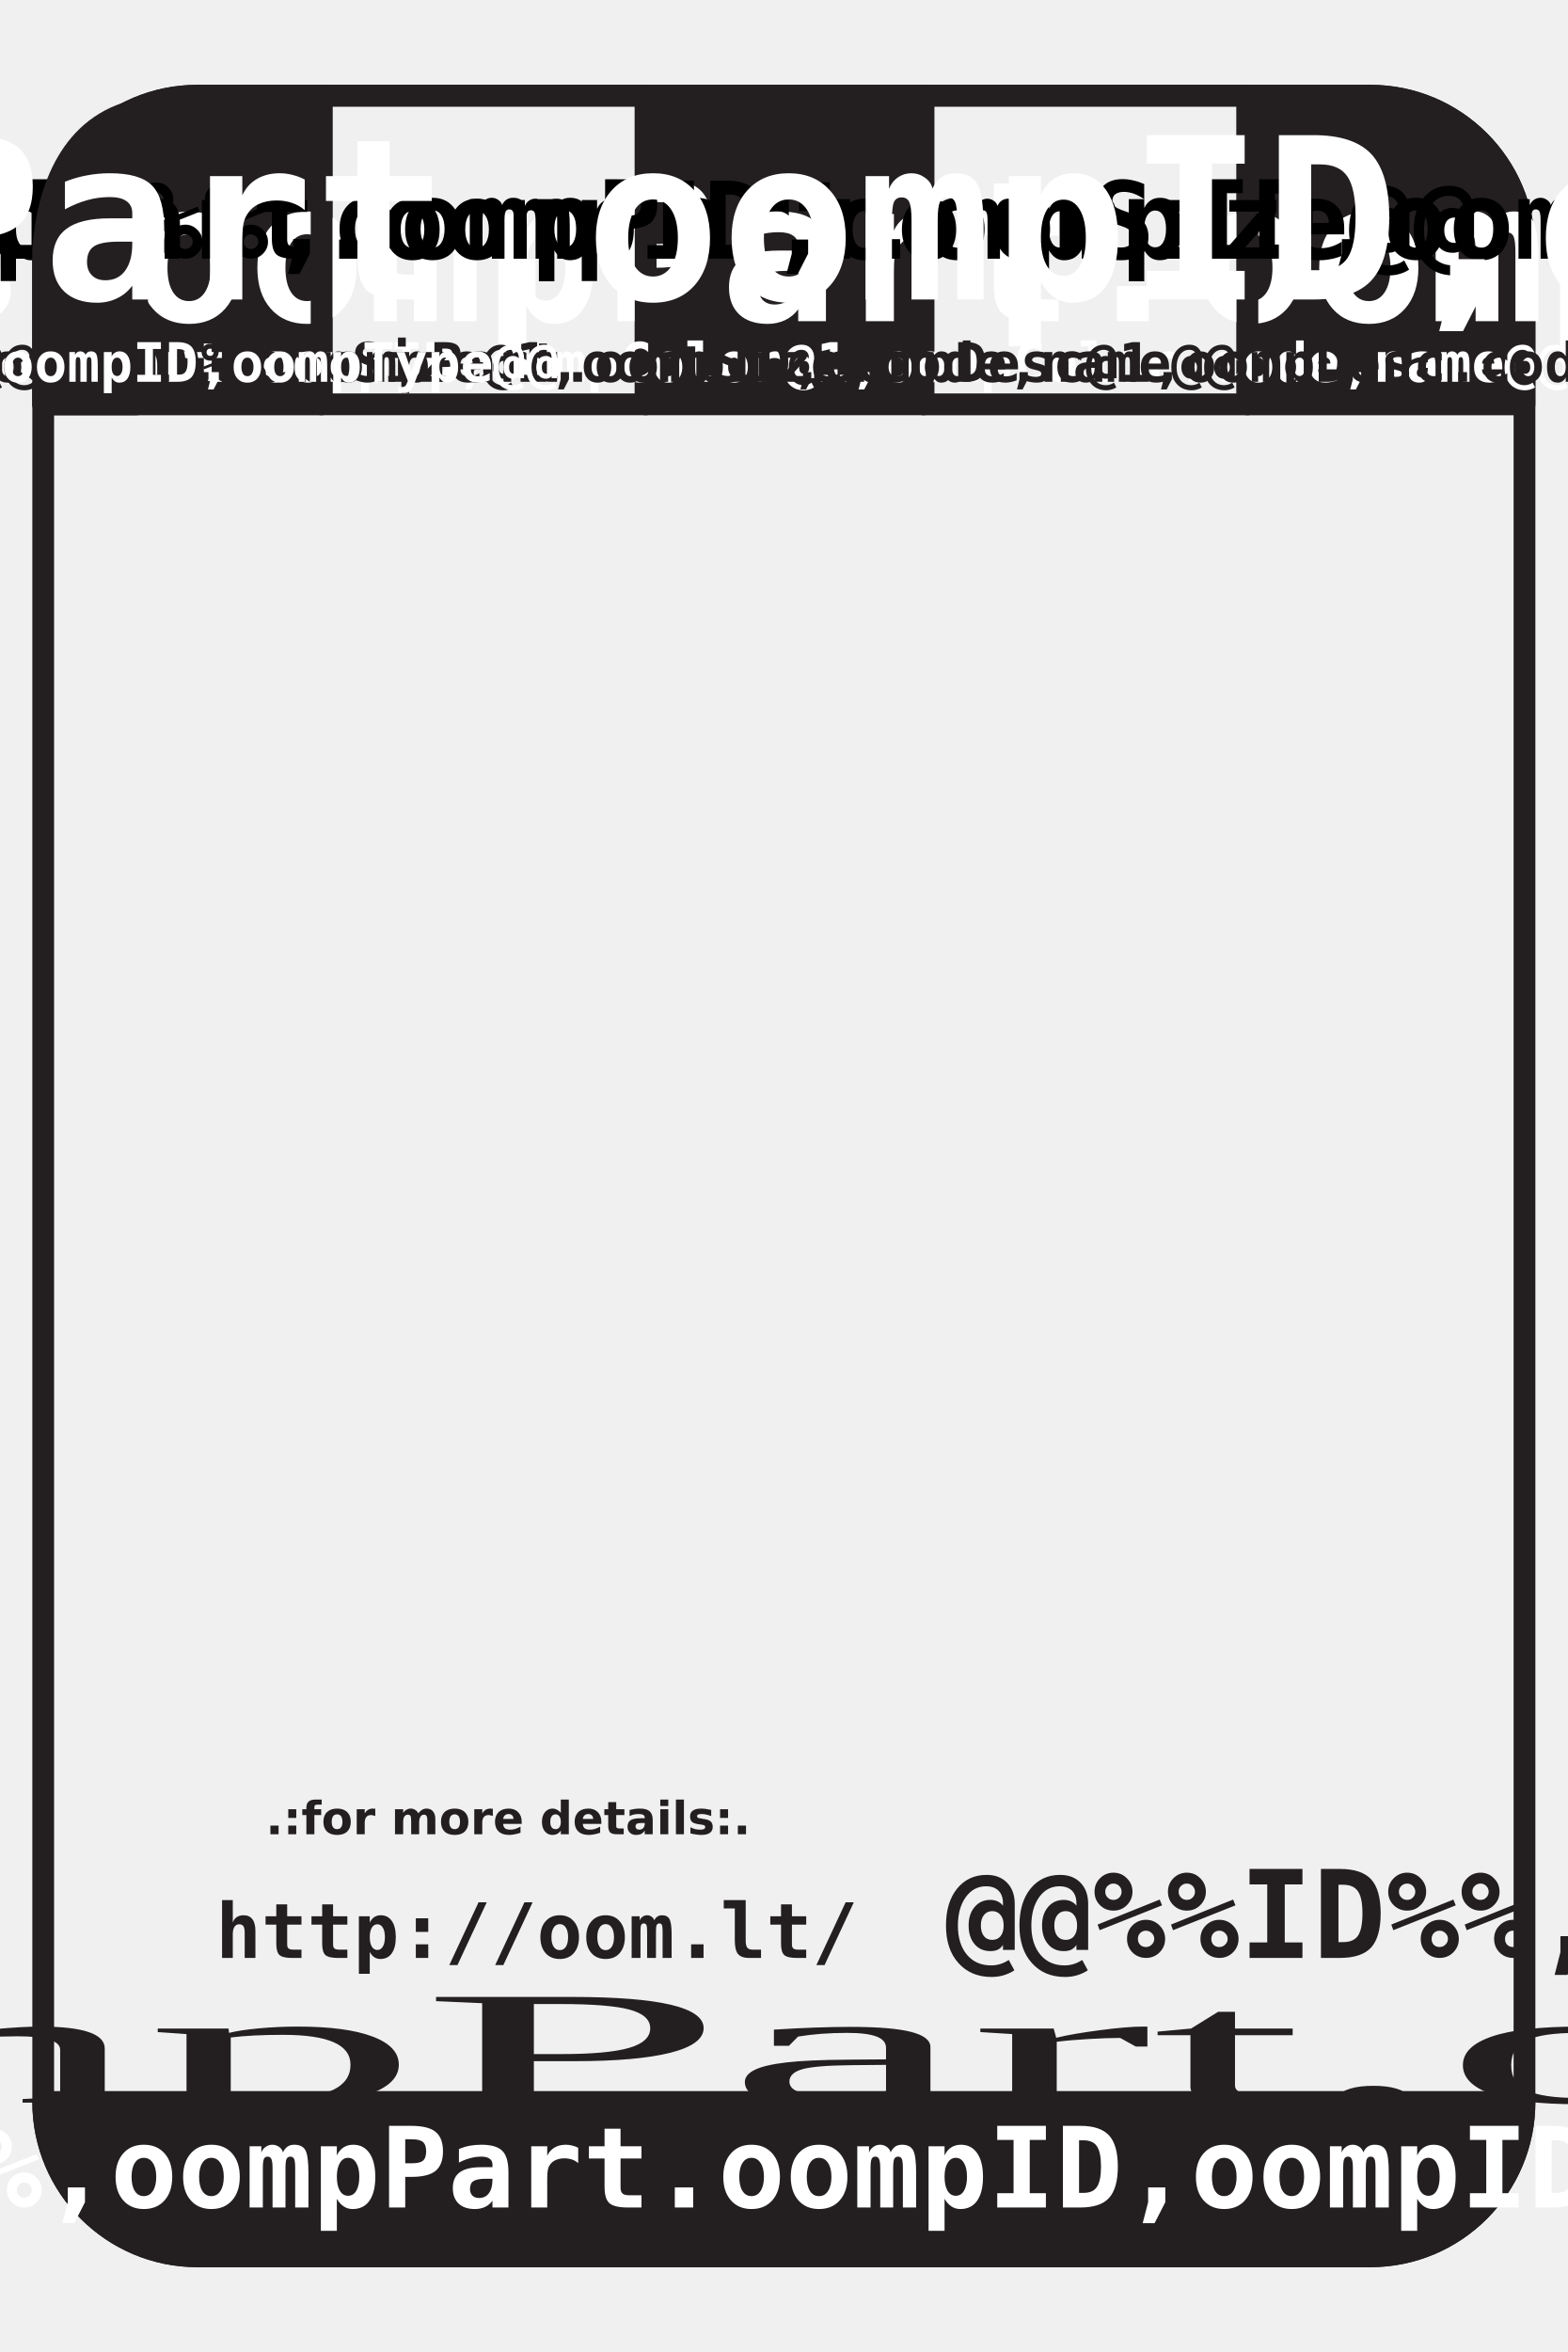
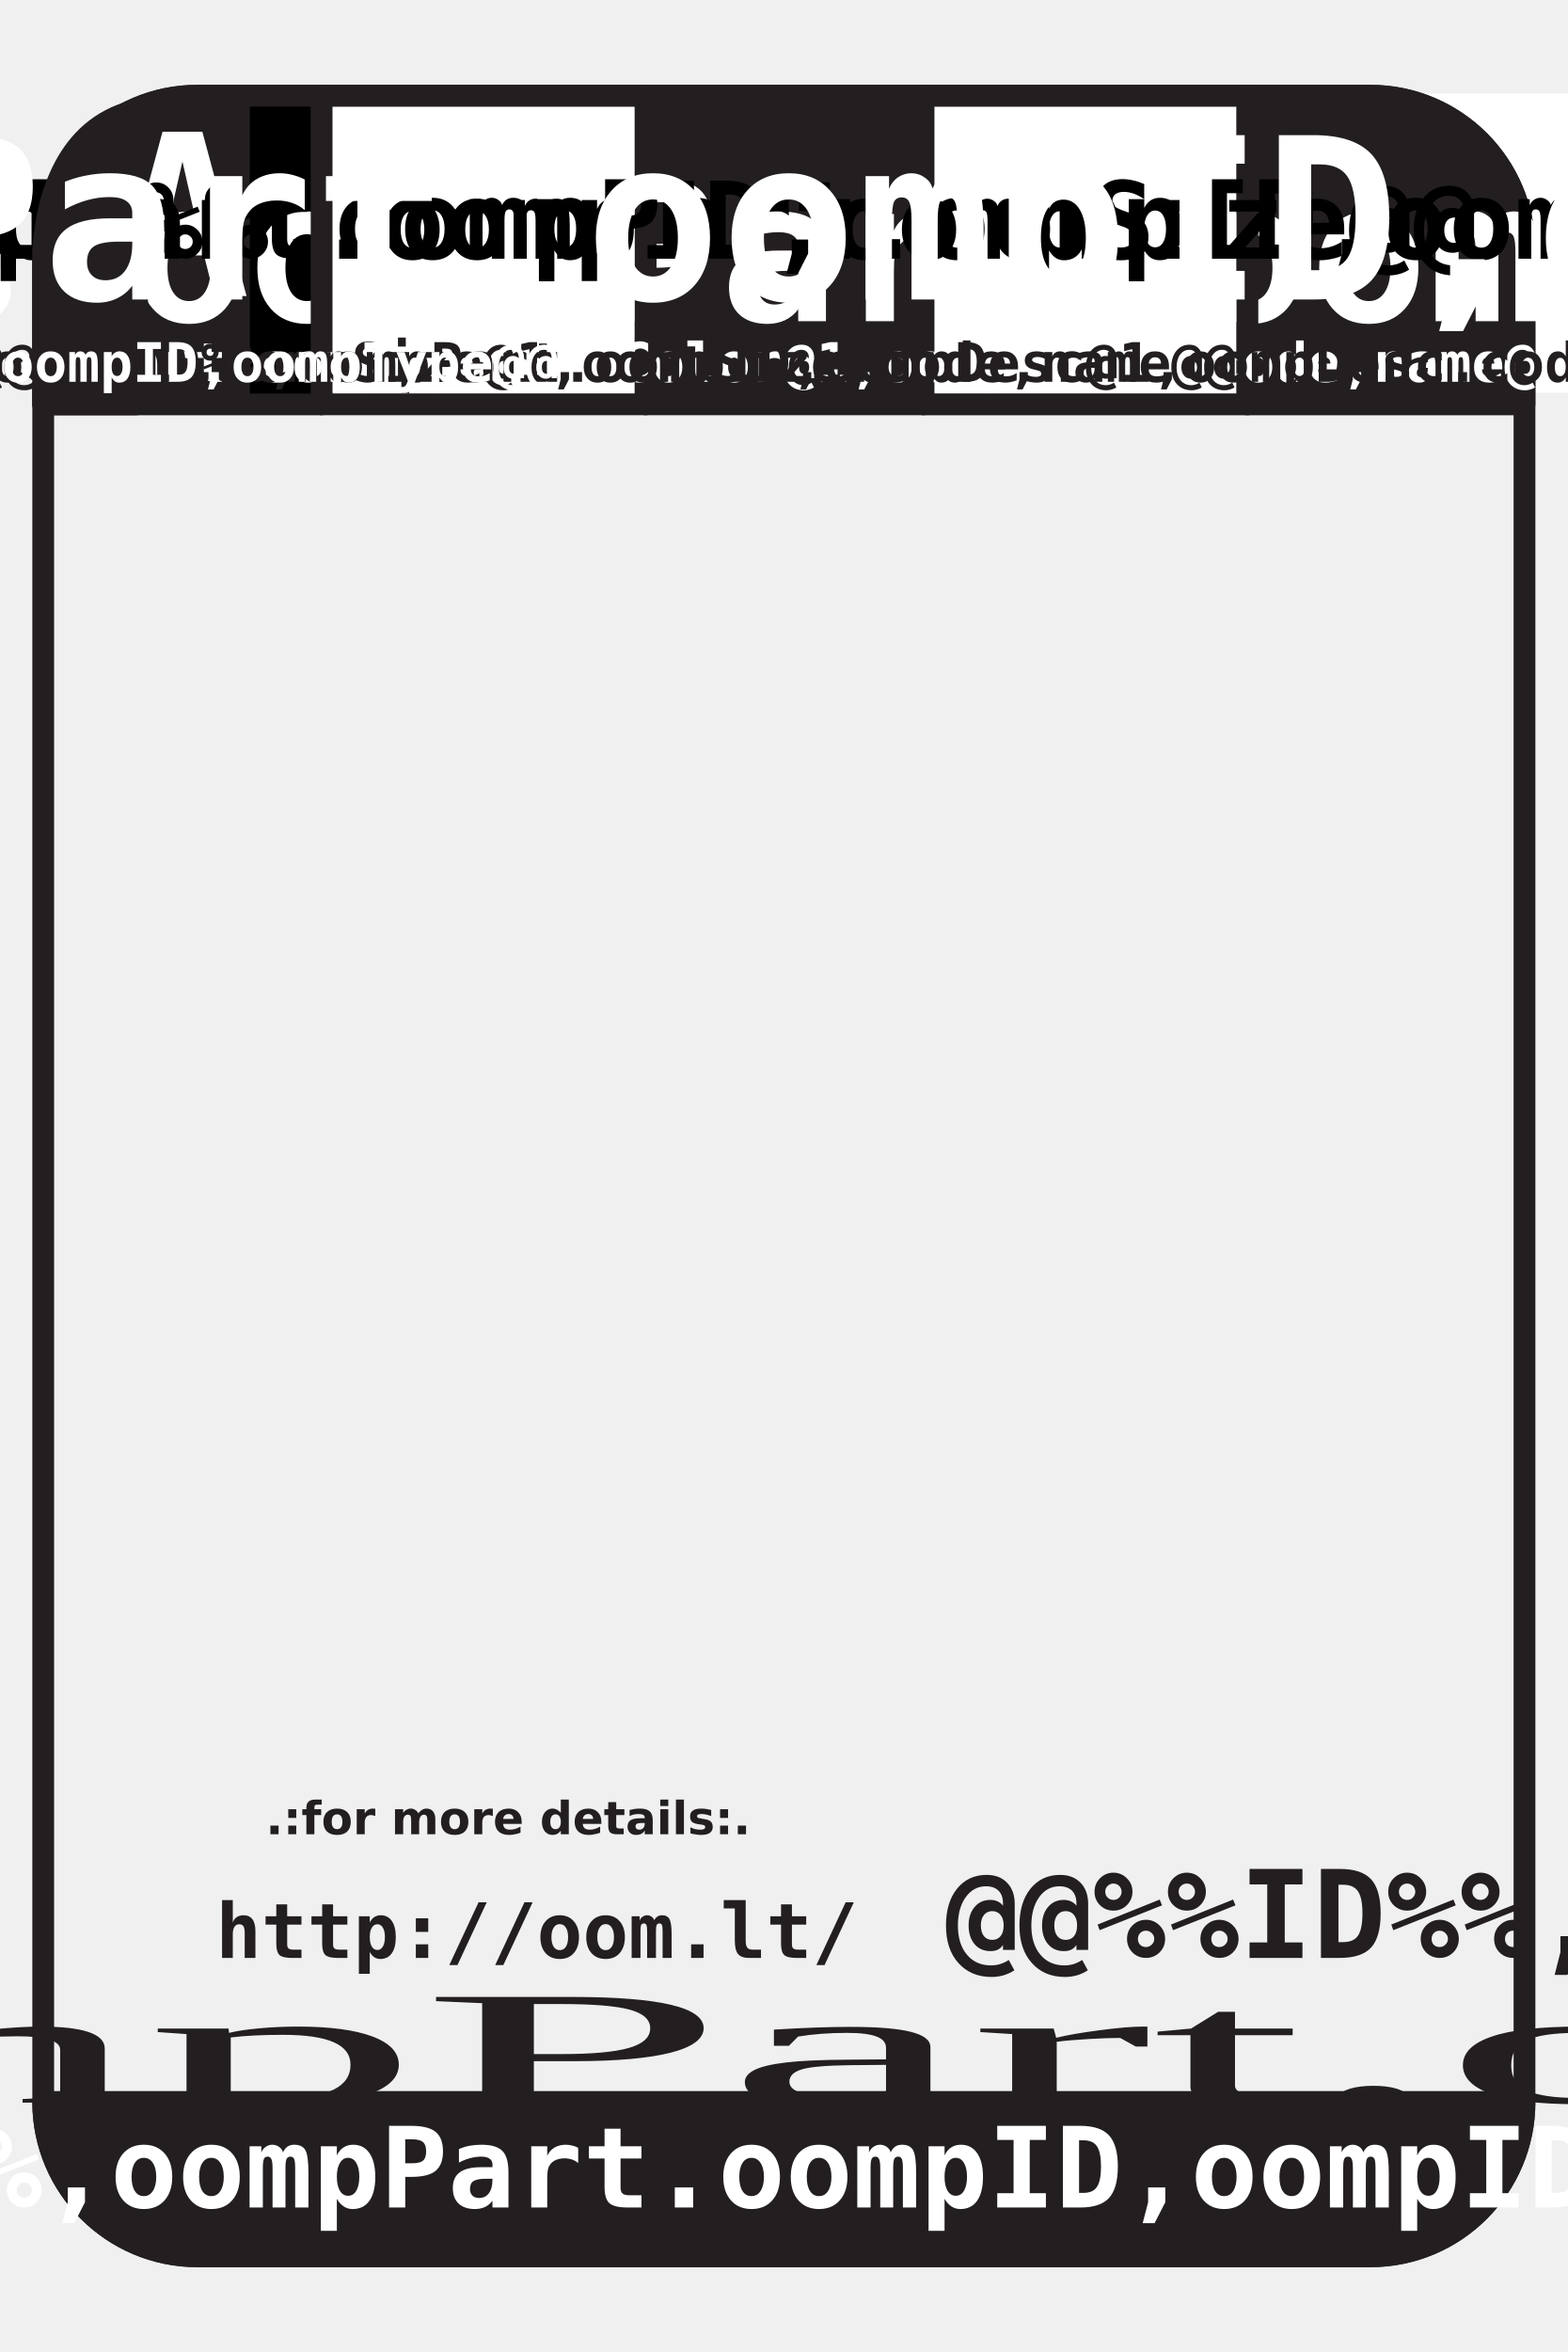
<svg xmlns="http://www.w3.org/2000/svg" id="svg3419" version="1.1" width="180" height="270" xml:space="preserve">
  <defs id="defs3423" />
  <g id="g3427" transform="matrix(1.25,0,0,-1.25,0,270)">
+     <path d="m 29.541,178.866 0,28.346 -11.4,0 c -7.826,0 -14.173,-6.347 -14.173,-14.173 l 0,-14.173 25.573,0 z" style="fill:#231f20;fill-opacity:1;fill-rule:evenodd;stroke:#231f20;stroke-width:2;stroke-linecap:round;stroke-linejoin:round;stroke-miterlimit:22.926;stroke-opacity:1;stroke-dasharray:none" id="path3593" />
+     <text transform="scale(1,-1)" id="text3619" x="-214.58" y="-188.813" style="font-style:normal;font-variant:normal;font-weight:bold;font-stretch:normal;text-align:start;text-anchor:start;fill:#ffffff;font-family:DejaVu Sans Mono;-inkscape-font-specification:DejaVu Sans Mono Bold">
+       <tspan style="font-size:20.706px;font-style:normal;font-variant:normal;font-weight:bold;font-stretch:normal;text-align:start;writing-mode:lr-tb;text-anchor:start;fill:#ffffff;fill-opacity:1;fill-rule:nonzero;stroke:none;font-family:DejaVu Sans Mono;-inkscape-font-specification:DejaVu Sans Mono Bold" x="10.522" y="-188.813" id="tspan3621">A@@%%ID%%,oompPart.oompID,oompType@@</tspan>
+     </text>
+     <rect style="fill:#000000;stroke:none" id="rect3047" width="7.294" height="27.486" x="22.949" y="-207.342" transform="scale(1,-1)" />
+     <rect style="fill:#ffffff;stroke:none" id="rect3047-7" width="121.861" height="27.486" x="30.154" y="-207.415" transform="scale(1,-1)" />
    <path d="m 3.969,193.039 c 0,7.826 6.347,14.173 14.173,14.173 l 107.717,0 c 7.826,0 14.173,-6.347 14.173,-14.173 l 0,-170.079 c 0,-7.826 -6.347,-14.173 -14.173,-14.173 l -107.717,0 c -7.826,0 -14.173,6.347 -14.173,14.173 l 0,170.079 z" style="fill:none;stroke:#231f20;stroke-width:2;stroke-linecap:round;stroke-linejoin:round;stroke-miterlimit:22.926;stroke-opacity:1;stroke-dasharray:none" id="path3429" />
    <text transform="scale(1,-1)" id="text3439" x="71.998" y="-326.037" style="text-align:center;text-anchor:middle">
      <tspan style="font-size:6px;font-variant:normal;font-weight:bold;text-align:center;writing-mode:lr-tb;text-anchor:middle;fill:#231f20;fill-opacity:1;fill-rule:nonzero;stroke:none;font-family:Helvetica LT;-inkscape-font-specification:Helvetica LT Bold" id="tspan3441" y="-326.037" x="71.998" />
    </text>
    <text transform="matrix(1,0,0,-1,54.1817,47.5475)" id="text3443" x="17.943" y="0" style="text-anchor:middle;text-align:center">
      <tspan style="font-size:4.201px;font-variant:normal;font-weight:bold;writing-mode:lr-tb;fill:#231f20;fill-opacity:1;fill-rule:nonzero;stroke:none;font-family:DejaVu Sans;-inkscape-font-specification:DejaVu Sans Bold;text-anchor:middle;text-align:center;font-style:normal;font-stretch:normal" x="0" y="0" id="tspan3445">.:for more details:.</tspan>
    </text>
    <text transform="scale(1,-1)" id="text3447" x="56.807" y="-36.191" style="text-align:center;text-anchor:middle">
      <tspan style="font-size:7.001px;font-style:normal;font-variant:normal;font-weight:bold;font-stretch:normal;text-align:center;writing-mode:lr-tb;text-anchor:middle;fill:#231f20;fill-opacity:1;fill-rule:nonzero;stroke:none;font-family:DejaVu Sans Mono;-inkscape-font-specification:DejaVu Sans Mono Bold" x="56.807" y="-36.191" id="tspan3449">http://oom.lt/</tspan>
    </text>
    <text transform="scale(1,-1)" id="text3451" x="86.863" y="-36.191" style="text-align:start;text-anchor:start">
      <tspan style="font-size:11.202px;font-variant:normal;font-weight:bold;text-align:start;writing-mode:lr-tb;text-anchor:start;fill:#231f20;fill-opacity:1;fill-rule:nonzero;stroke:none;font-family:DejaVu Sans Mono;-inkscape-font-specification:DejaVu Sans Mono Bold;font-style:normal;font-stretch:normal" x="86.863" y="-36.191" id="tspan3453">@@%%ID%%,oompPart.oompID,hexID@@</tspan>
    </text>
    <text transform="matrix(1,0,0,-0.2937634,14.7144,22.9039)" id="text3455" x="57.305" y="0" style="text-align:center;text-anchor:middle">
      <tspan style="font-size:50.435px;font-variant:normal;font-weight:normal;text-align:center;writing-mode:lr-tb;text-anchor:middle;fill:#231f20;fill-opacity:1;fill-rule:nonzero;stroke:none;font-family:Free 3 of 9 Extended;-inkscape-font-specification:Free3of9Extended" x="57.305" y="0" id="tspan3457">*@@%%ID%%,oompPart.oompID,hexID@@*</tspan>
    </text>
-     <path d="m 29.541,178.866 0,28.346 -11.4,0 c -7.826,0 -14.173,-6.347 -14.173,-14.173 l 0,-14.173 25.573,0 z" style="fill:#231f20;fill-opacity:1;fill-rule:evenodd;stroke:#231f20;stroke-width:2;stroke-linecap:round;stroke-linejoin:round;stroke-miterlimit:22.926;stroke-opacity:1;stroke-dasharray:none" id="path3593" />
    <path d="m 140.031,193.039 c 0,7.826 -6.347,14.173 -14.173,14.173 l -11.277,0 0,-28.346 25.451,0 0,14.173 z" style="fill:#231f20;fill-opacity:1;fill-rule:evenodd;stroke:#231f20;stroke-width:2;stroke-linecap:round;stroke-linejoin:round;stroke-miterlimit:22.926;stroke-opacity:1;stroke-dasharray:none" id="path3595" />
    <path d="m 59.305,207.213 25.512,0 0,-28.346 -25.512,0 0,28.346 z" style="fill:#231f20;fill-opacity:1;fill-rule:evenodd;stroke:#231f20;stroke-width:2;stroke-linecap:round;stroke-linejoin:round;stroke-miterlimit:22.926;stroke-opacity:1;stroke-dasharray:none" id="path3597" />
    <text transform="scale(1,-1)" id="text3603" x="127.539" y="-186.501" style="font-style:normal;font-variant:normal;font-weight:bold;font-stretch:normal;text-align:center;text-anchor:middle;fill:#ffffff;font-family:DejaVu Sans Mono;-inkscape-font-specification:DejaVu Sans Mono Bold">
      <tspan style="font-size:18px;font-style:normal;font-variant:normal;font-weight:bold;font-stretch:normal;text-align:center;writing-mode:lr-tb;text-anchor:middle;fill:#ffffff;fill-opacity:1;fill-rule:nonzero;stroke:none;font-family:DejaVu Sans Mono;-inkscape-font-specification:DejaVu Sans Mono Bold" x="127.539" y="-186.501" id="tspan3605">@@%%ID%%,oompPart.oompID,oompIndex@@</tspan>
    </text>
    <path d="m 29.541,207.213 29.764,0 0,-28.346 -29.764,0 0,28.346 z" style="fill:none;stroke:#231f20;stroke-width:2;stroke-linecap:round;stroke-linejoin:round;stroke-miterlimit:22.926;stroke-opacity:1;stroke-dasharray:none" id="path3607" />
    <path d="m 84.817,207.212 29.764,0 0,-28.346 -29.764,0 0,28.346 z" style="fill:none;stroke:#231f20;stroke-width:2;stroke-linecap:round;stroke-linejoin:round;stroke-miterlimit:22.926;stroke-opacity:1;stroke-dasharray:none" id="path3609" />
    <text transform="scale(1,-1)" id="text3611" x="44.674" y="-192.239" style="font-size:8.444px;font-style:normal;font-variant:normal;font-weight:bold;font-stretch:normal;text-align:center;text-anchor:middle;fill:#000000;font-family:DejaVu Sans Mono;-inkscape-font-specification:DejaVu Sans Mono Bold">
      <tspan style="font-size:9.851px;font-style:normal;font-variant:normal;font-weight:bold;font-stretch:normal;text-align:center;writing-mode:lr-tb;text-anchor:middle;fill:#000000;fill-opacity:1;fill-rule:nonzero;stroke:none;font-family:DejaVu Sans Mono;-inkscape-font-specification:DejaVu Sans Mono Bold" x="44.674" y="-192.239" id="tspan3613">@@%%ID%%,oompPart.oompID,oompSize@@</tspan>
    </text>
    <text transform="scale(1,-1)" id="text3615" x="99.941" y="-192.241" style="font-style:normal;font-variant:normal;font-weight:bold;font-stretch:normal;text-align:center;text-anchor:middle;fill:#000000;font-family:DejaVu Sans Mono;-inkscape-font-specification:DejaVu Sans Mono Bold">
      <tspan style="font-size:10px;font-style:normal;font-variant:normal;font-weight:bold;font-stretch:normal;text-align:center;writing-mode:lr-tb;text-anchor:middle;fill:#000000;fill-opacity:1;fill-rule:nonzero;stroke:none;font-family:DejaVu Sans Mono;-inkscape-font-specification:DejaVu Sans Mono Bold" x="99.941" y="-192.241" id="tspan3617">@@%%ID%%,oompPart.oompID,oompDesc@@</tspan>
    </text>
    <text transform="scale(1,-1)" id="text3623" x="71.95" y="-180.937" style="font-style:normal;font-variant:normal;font-weight:bold;font-stretch:normal;text-align:center;text-anchor:middle;fill:#ffffff;font-family:DejaVu Sans Mono;-inkscape-font-specification:DejaVu Sans Mono Bold">
      <tspan style="font-size:5px;font-style:normal;font-variant:normal;font-weight:bold;font-stretch:normal;text-align:center;writing-mode:lr-tb;text-anchor:middle;fill:#ffffff;fill-opacity:1;fill-rule:nonzero;stroke:none;font-family:DejaVu Sans Mono;-inkscape-font-specification:DejaVu Sans Mono Bold" x="71.95" y="-180.937" id="tspan3625">@@@1%%ID%%,oompPart.oompID,oompColor@1,oompColor.code,name@@</tspan>
    </text>
    <text transform="scale(1,-1)" id="text3631" x="44.348" y="-180.937" style="font-style:normal;font-variant:normal;font-weight:bold;font-stretch:normal;text-align:center;text-anchor:middle;font-family:DejaVu Sans Mono;-inkscape-font-specification:DejaVu Sans Mono Bold">
      <tspan style="font-size:5px;font-style:normal;font-variant:normal;font-weight:bold;font-stretch:normal;text-align:center;writing-mode:lr-tb;text-anchor:middle;fill:#231f20;fill-opacity:1;fill-rule:nonzero;stroke:none;font-family:DejaVu Sans Mono;-inkscape-font-specification:DejaVu Sans Mono Bold" x="44.348" y="-180.937" id="tspan3633">@@@1%%ID%%,oompPart.oompID,oompSize@1,oompSize.code,name@@</tspan>
-     </text>
-     <text transform="scale(1,-1)" id="text3619" x="247.712" y="-188.494" style="font-style:normal;font-variant:normal;font-weight:bold;font-stretch:normal;text-align:end;text-anchor:end;fill:#ffffff;font-family:DejaVu Sans Mono;-inkscape-font-specification:DejaVu Sans Mono Bold">
-       <tspan style="font-size:20.706px;font-style:normal;font-variant:normal;font-weight:bold;font-stretch:normal;text-align:end;writing-mode:lr-tb;text-anchor:end;fill:#ffffff;fill-opacity:1;fill-rule:nonzero;stroke:none;font-family:DejaVu Sans Mono;-inkscape-font-specification:DejaVu Sans Mono Bold" x="25.471" y="-188.494" id="tspan3621">@@%%ID%%,oompPart.oompID,oompType@@</tspan>
    </text>
    <path id="use3031" style="fill:#231f20;fill-opacity:1;fill-rule:evenodd;stroke:#231f20;stroke-width:2;stroke-linecap:round;stroke-linejoin:round;stroke-miterlimit:22.926;stroke-opacity:1;stroke-dasharray:none" d="m 12.534,178.866 0.164,27.036 C 6.573,204.607 4.348,198.675 3.968,193.039 l 0,-14.173 z" />
    <text transform="scale(1,-1)" id="text3627" x="76.459" y="-188.494" style="font-style:normal;font-variant:normal;font-weight:bold;font-stretch:normal;text-align:center;text-anchor:middle;fill:#ffffff;font-family:DejaVu Sans Mono;-inkscape-font-specification:DejaVu Sans Mono Bold">
      <tspan style="font-size:20.706px;font-style:normal;font-variant:normal;font-weight:bold;font-stretch:normal;text-align:center;writing-mode:lr-tb;text-anchor:middle;fill:#ffffff;fill-opacity:1;fill-rule:nonzero;stroke:none;font-family:DejaVu Sans Mono;-inkscape-font-specification:DejaVu Sans Mono Bold" x="71.808" y="-188.494" id="tspan3629">@@%%ID%%,oompPart.oompID,oompColor@@</tspan>
    </text>
    <text transform="scale(1,-1)" id="text3635" x="99.728" y="-180.937" style="font-style:normal;font-variant:normal;font-weight:bold;font-stretch:normal;text-align:center;text-anchor:middle;font-family:DejaVu Sans Mono;-inkscape-font-specification:DejaVu Sans Mono Bold">
      <tspan style="font-size:5px;font-style:normal;font-variant:normal;font-weight:bold;font-stretch:normal;text-align:center;writing-mode:lr-tb;text-anchor:middle;fill:#231f20;fill-opacity:1;fill-rule:nonzero;stroke:none;font-family:DejaVu Sans Mono;-inkscape-font-specification:DejaVu Sans Mono Bold" x="99.728" y="-180.937" id="tspan3637">@@@1%%ID%%,oompPart.oompID,oompDesc@1,oompDesc.code,name@@</tspan>
    </text>
    <path d="m 3.969,22.961 136.063,0" style="fill:none;stroke:#231f20;stroke-opacity:1;stroke-width:0.216;stroke-linecap:butt;stroke-linejoin:miter;stroke-miterlimit:22.926;stroke-dasharray:none" id="path3639" />
    <path d="m 3.969,22.961 136.063,0 0,0 c 0,-7.826 -6.347,-14.173 -14.173,-14.173 l -107.717,0 c -7.826,0 -14.173,6.347 -14.173,14.173 z" style="fill:#231f20;fill-opacity:1;fill-rule:evenodd;stroke:#231f20;stroke-opacity:1;stroke-width:2;stroke-linecap:round;stroke-linejoin:round;stroke-miterlimit:22.926;stroke-dasharray:none" id="path3641" />
    <text transform="scale(1,-1)" id="text3643" x="72.138" y="-13.271" style="font-size:10.302px;text-align:center;text-anchor:middle;-inkscape-font-specification:DejaVu Sans Mono Bold;font-family:DejaVu Sans Mono;font-weight:bold;font-style:normal;font-stretch:normal;font-variant:normal">
      <tspan style="font-size:10.302px;font-variant:normal;font-weight:bold;text-align:center;writing-mode:lr-tb;text-anchor:middle;fill:#ffffff;fill-opacity:1;fill-rule:nonzero;stroke:none;font-family:DejaVu Sans Mono;-inkscape-font-specification:DejaVu Sans Mono Bold;font-style:normal;font-stretch:normal" x="72.138" y="-13.271" id="tspan3645">@@%%ID%%,oompPart.oompID,oompID@@</tspan>
    </text>
    <text xml:space="preserve" style="font-size:40px;font-style:normal;font-weight:bold;text-align:center;line-height:125%;letter-spacing:0px;word-spacing:0px;text-anchor:middle;fill:#000000;fill-opacity:1;stroke:none;font-family:DejaVu Sans Mono;-inkscape-font-specification:DejaVu Sans Mono Bold;font-stretch:normal;font-variant:normal" x="-21.572" y="54.974" id="text3647" transform="matrix(0.8,0,0,-0.8,0,216)">
      <tspan id="tspan3649" x="-16.025" y="54.974"> </tspan>
    </text>
    <text transform="scale(1,-1)" id="text3599" x="16.703" y="-180.937" style="font-style:normal;font-variant:normal;font-weight:bold;font-stretch:normal;text-align:center;text-anchor:middle;fill:#ffffff;font-family:DejaVu Sans Mono;-inkscape-font-specification:DejaVu Sans Mono Bold">
      <tspan style="font-size:5px;font-style:normal;font-variant:normal;font-weight:bold;font-stretch:normal;text-align:center;writing-mode:lr-tb;text-anchor:middle;fill:#ffffff;fill-opacity:1;fill-rule:nonzero;stroke:none;font-family:DejaVu Sans Mono;-inkscape-font-specification:DejaVu Sans Mono Bold" x="16.703" y="-180.937" id="tspan3601">@@%%ID%%,oompPart.oompID,oompType@@</tspan>
    </text>
  </g>
</svg>
